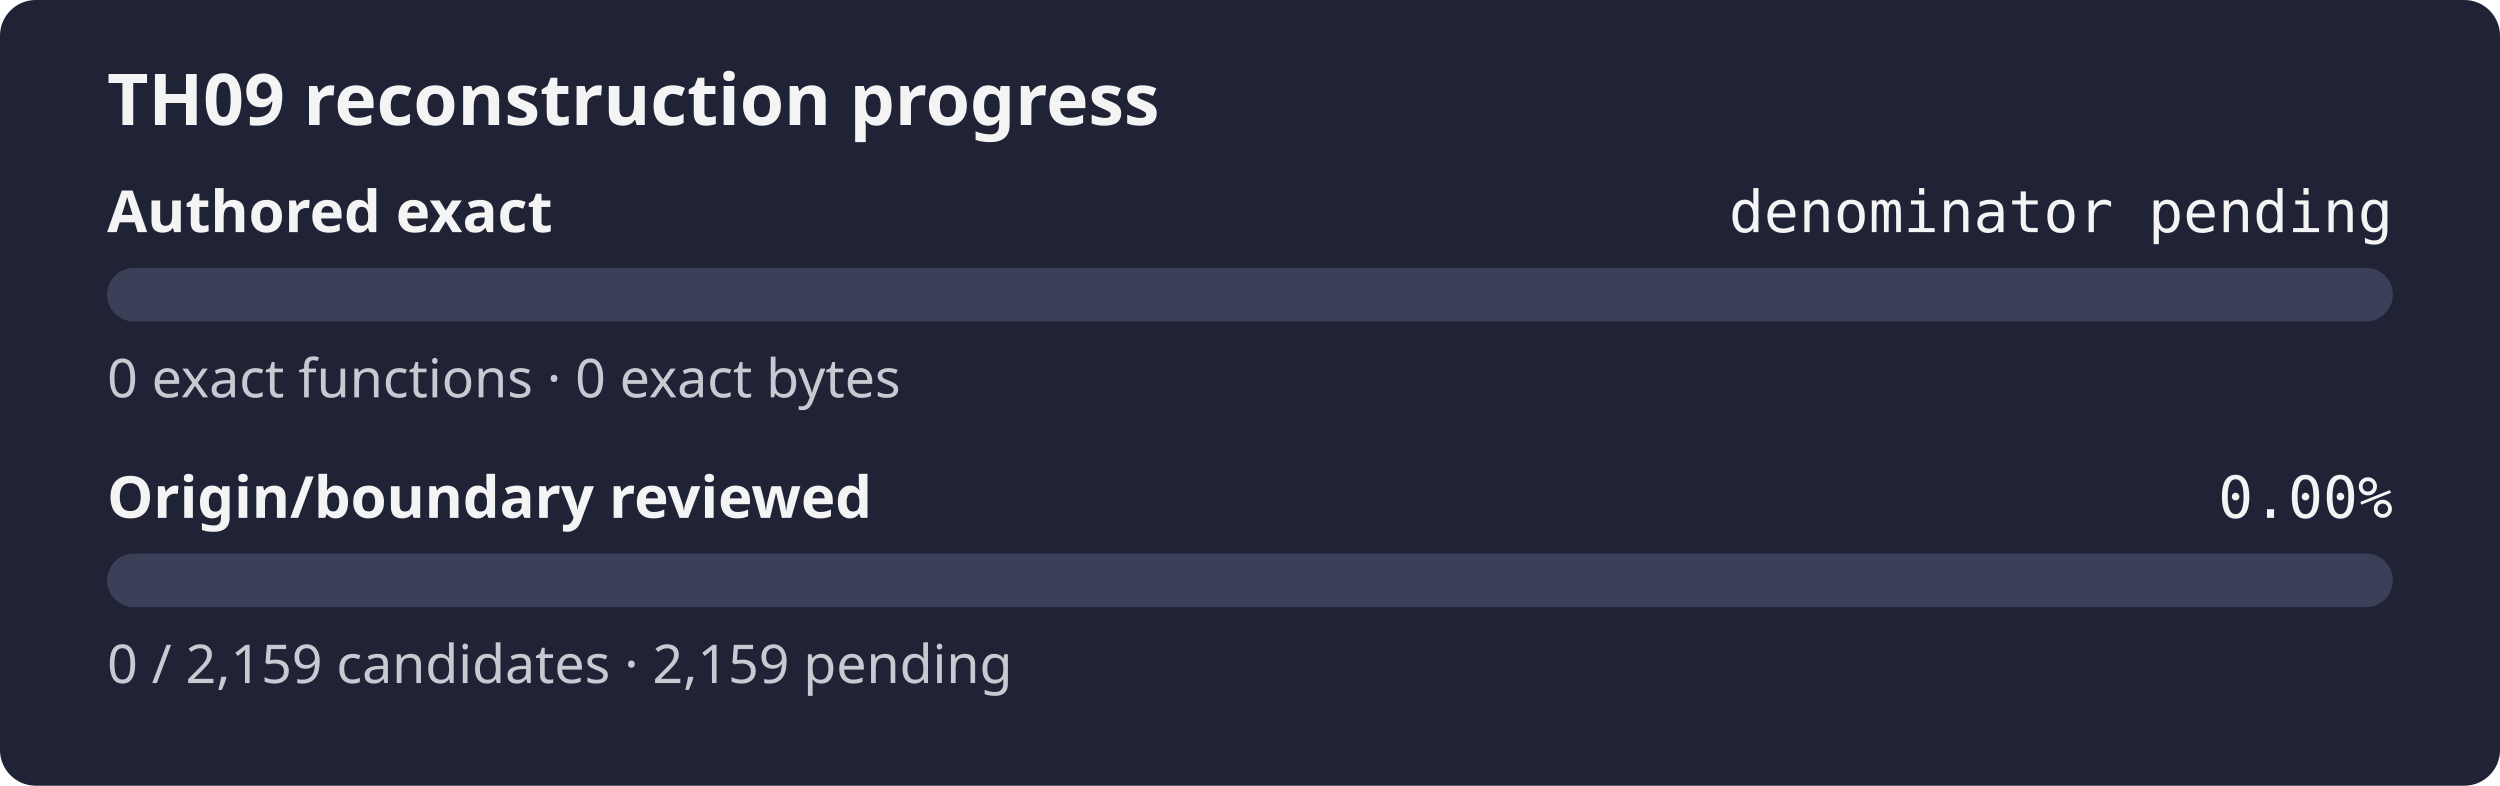
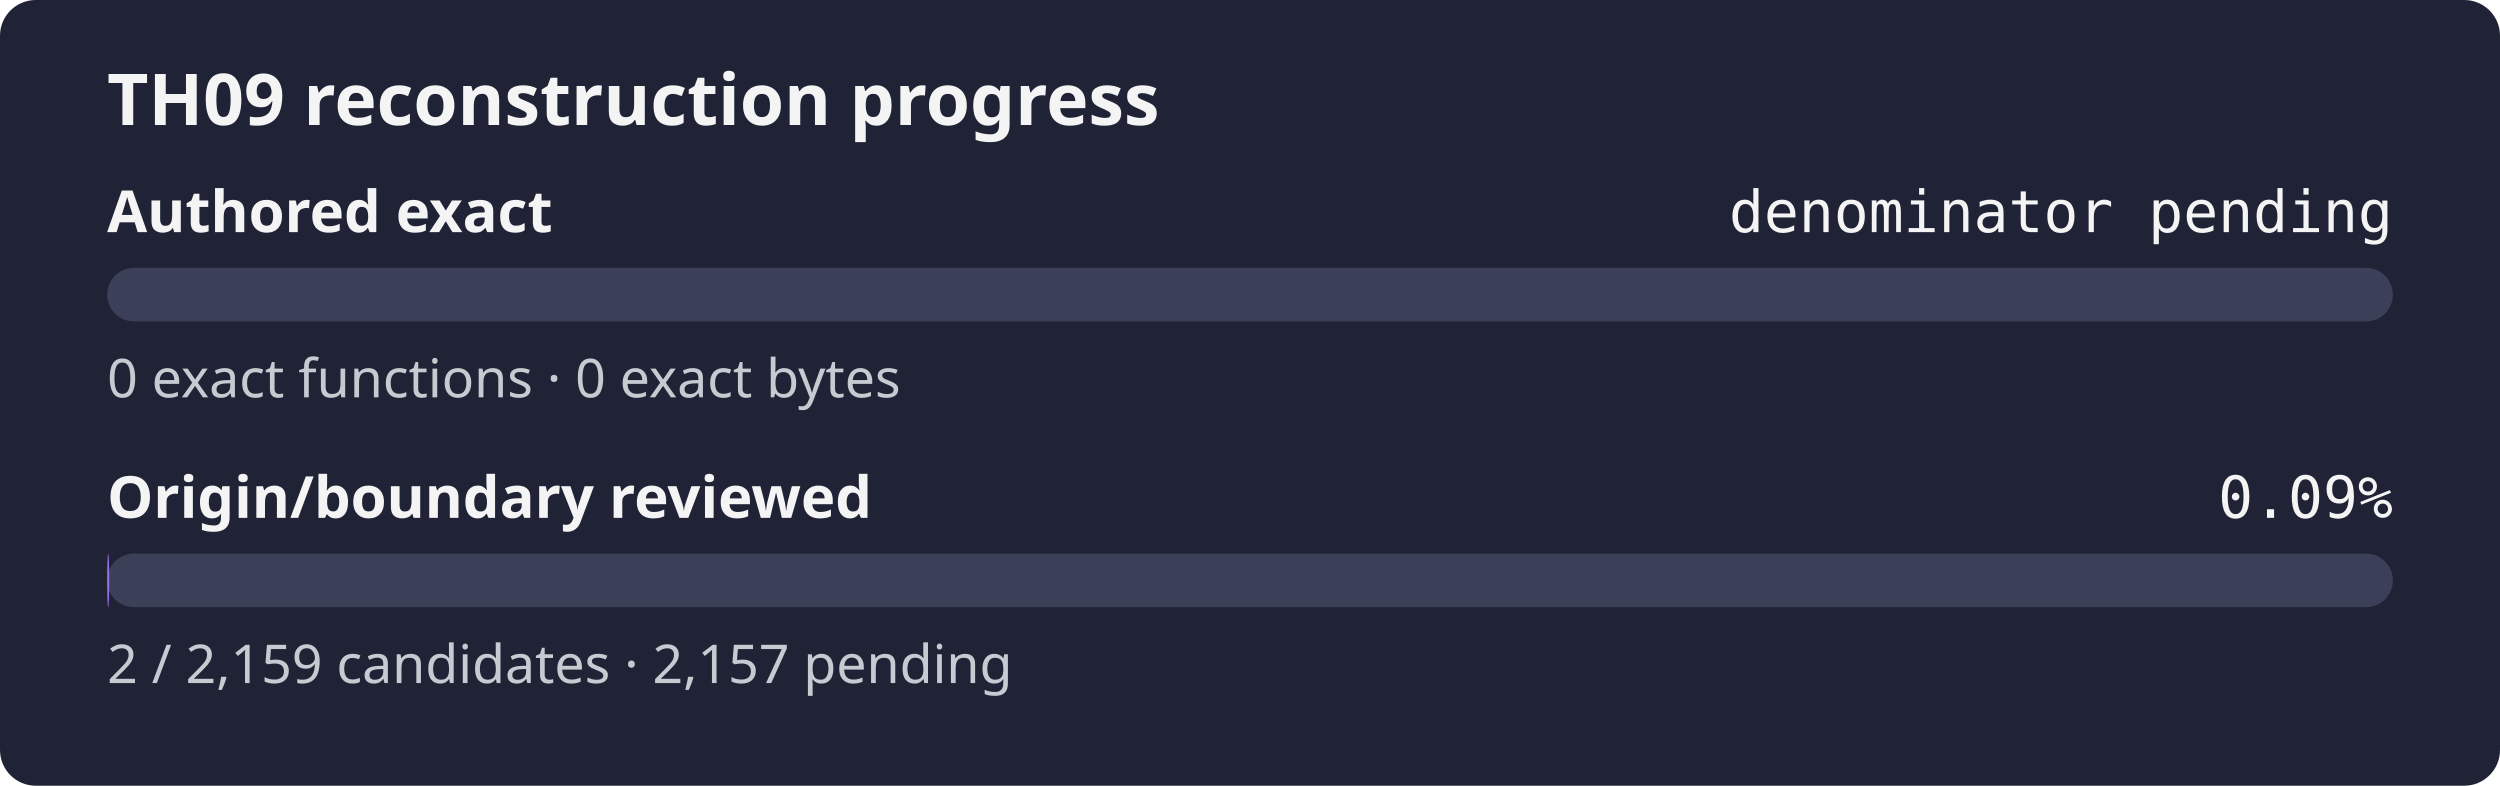
- <svg xmlns="http://www.w3.org/2000/svg" width="560" height="176" role="img" aria-label="TH09 reconstruction progress: authored exact denominator pending, origin review 0.00%">
+ <svg xmlns="http://www.w3.org/2000/svg" width="560" height="176" role="img" aria-label="TH09 reconstruction progress: authored exact denominator pending, origin review 0.09%">
  <rect width="560" height="176" rx="8" fill="#1f2335" />
  <text x="24" y="28" fill="#f4f4f5" font-family="sans-serif" font-size="16" font-weight="600">TH09 reconstruction progress</text>
  <text x="24" y="52" fill="#f4f4f5" font-family="sans-serif" font-size="13" font-weight="600">Authored exact</text>
  <text x="536" y="52" fill="#f4f4f5" text-anchor="end" font-family="monospace" font-size="13">denominator pending</text>
  <rect x="24" y="60" width="512" height="12" rx="6" fill="#3b4058" />
  <rect x="24" y="60" width="0.00" height="12" rx="6" fill="#9b6de3" />
  <text x="24" y="89" fill="#c8cad2" font-family="sans-serif" font-size="12">0 exact functions · 0 exact bytes</text>
  <text x="24" y="116" fill="#f4f4f5" font-family="sans-serif" font-size="13" font-weight="600">Origin/boundary reviewed</text>
-   <text x="536" y="116" fill="#f4f4f5" text-anchor="end" font-family="monospace" font-size="13">0.00%</text>
+   <text x="536" y="116" fill="#f4f4f5" text-anchor="end" font-family="monospace" font-size="13">0.09%</text>
  <rect x="24" y="124" width="512" height="12" rx="6" fill="#3b4058" />
-   <rect x="24" y="124" width="0.00" height="12" rx="6" fill="#9b6de3" />
-   <text x="24" y="153" fill="#c8cad2" font-family="sans-serif" font-size="12">0 / 2,159 candidates · 2,159 pending</text>
+   <rect x="24" y="124" width="0.47" height="12" rx="6" fill="#9b6de3" />
+   <text x="24" y="153" fill="#c8cad2" font-family="sans-serif" font-size="12">2 / 2,159 candidates · 2,157 pending</text>
</svg>
